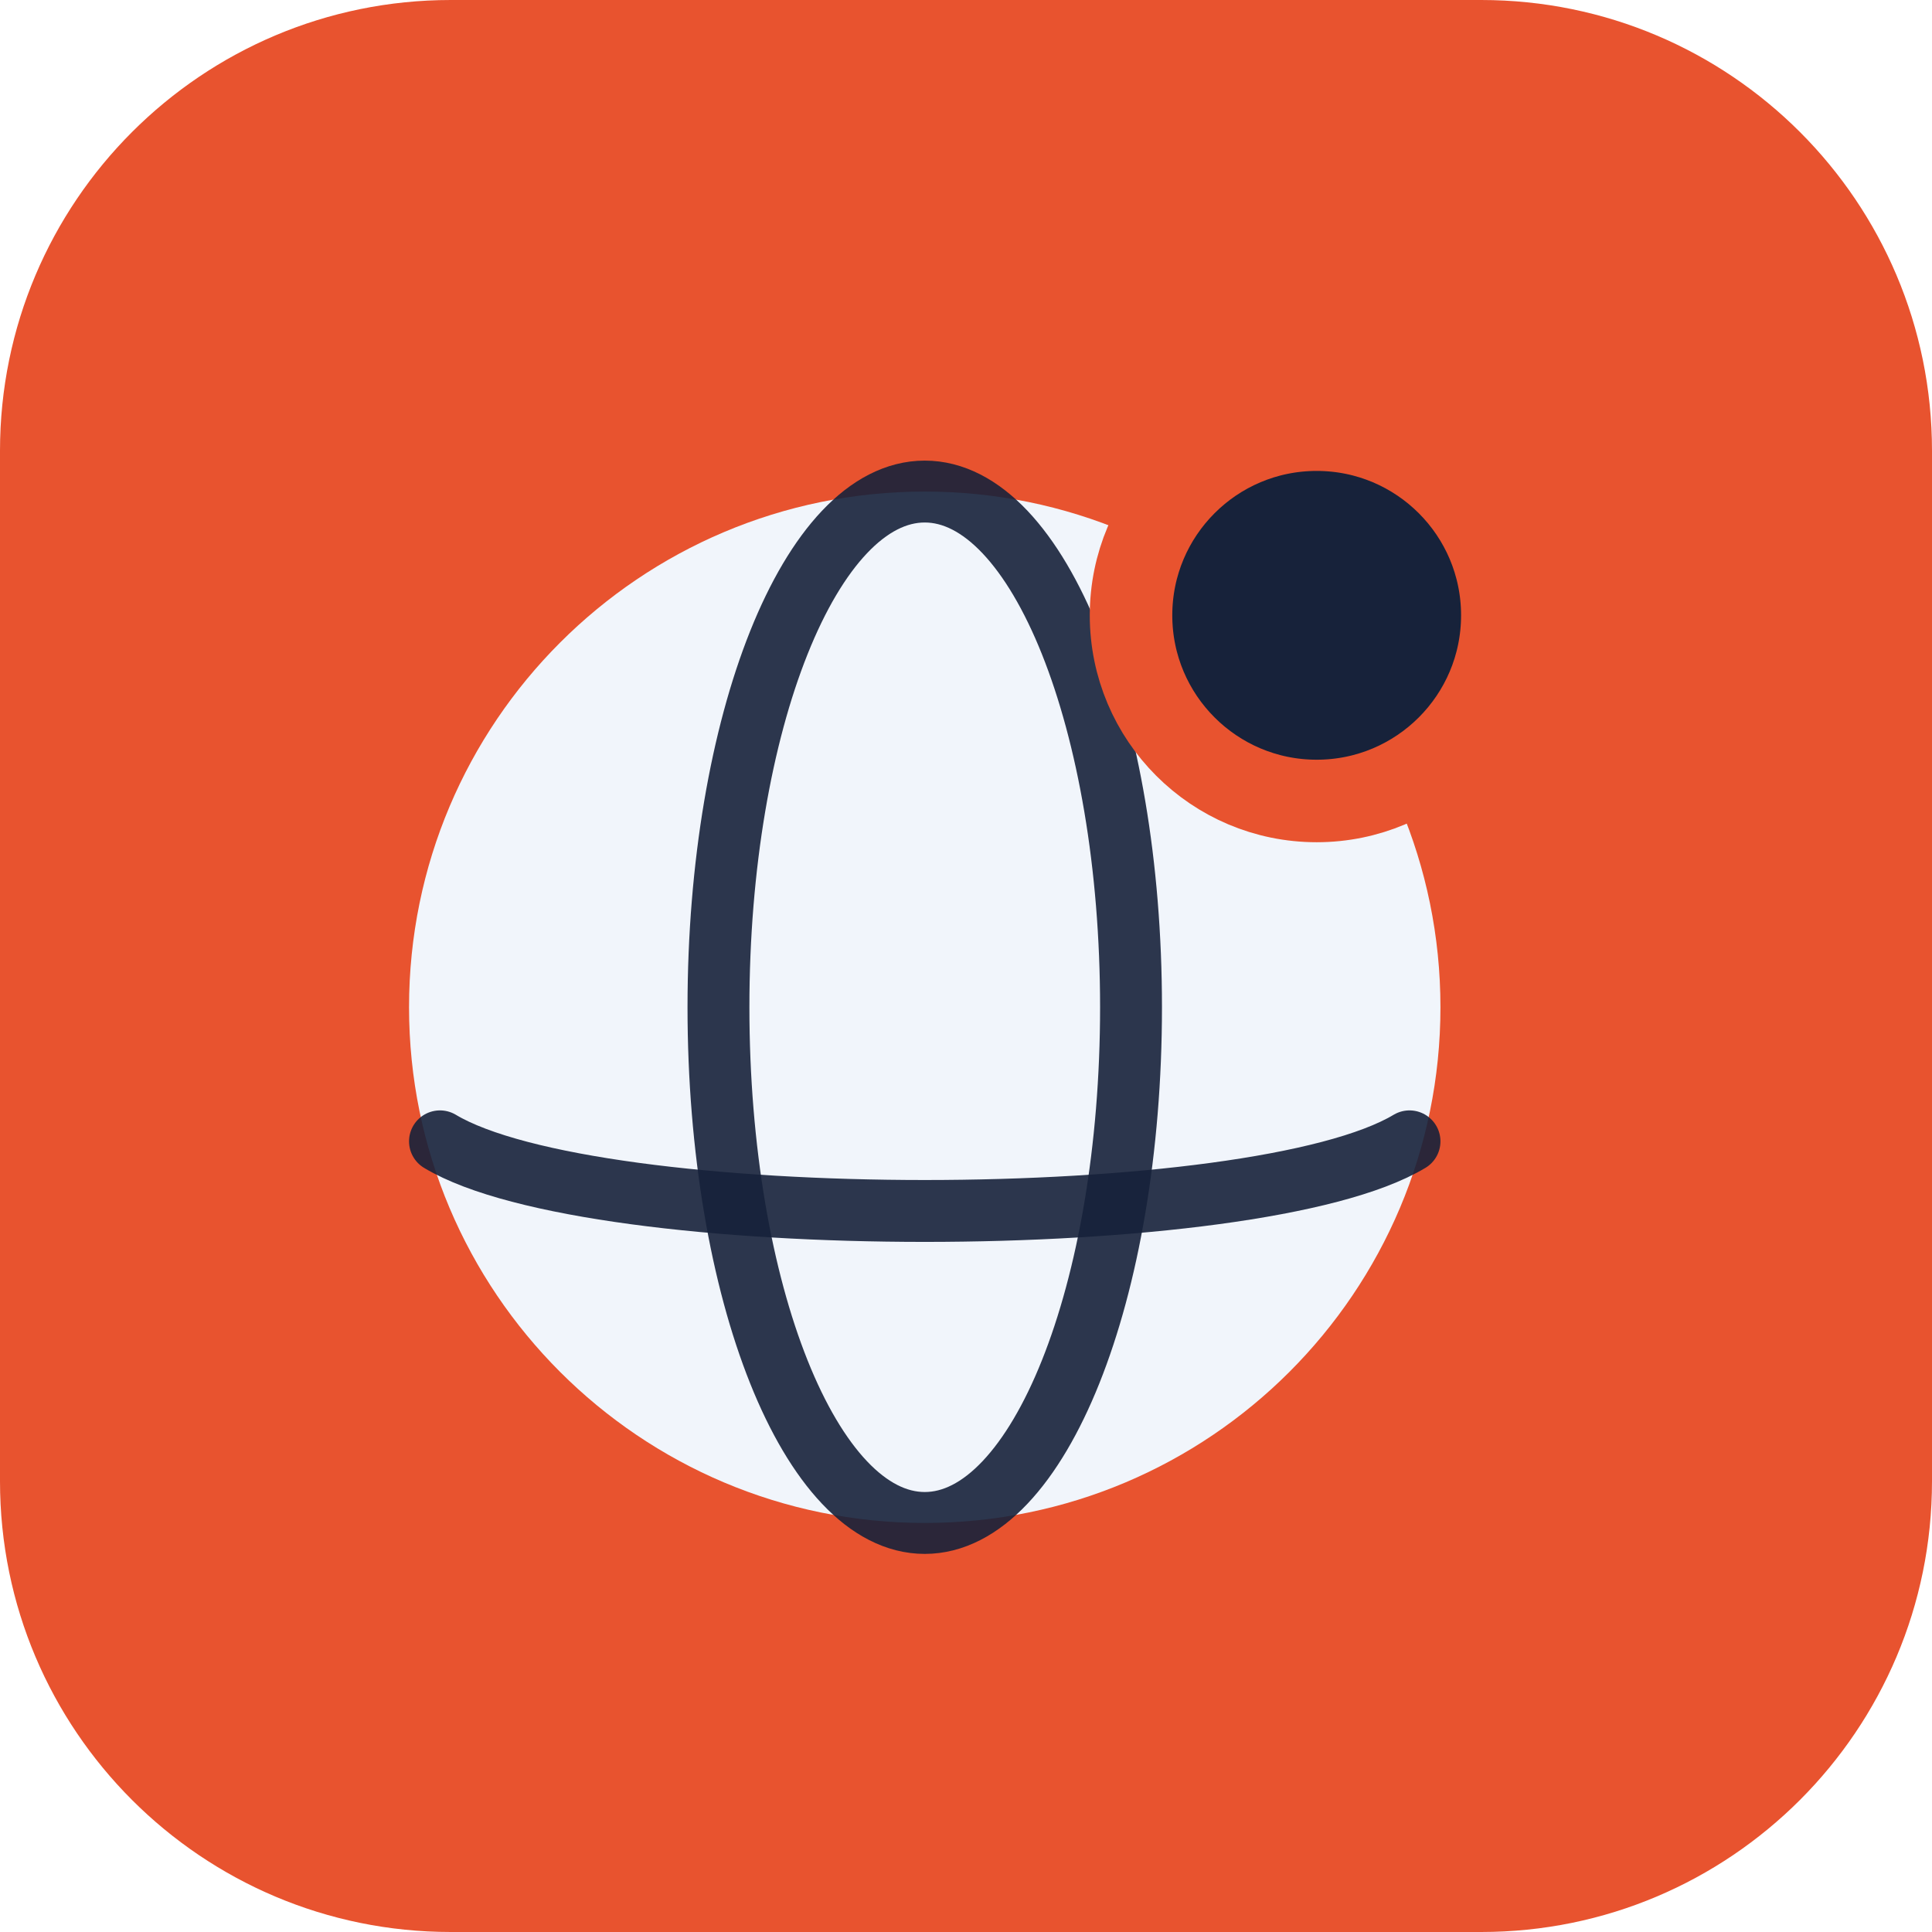
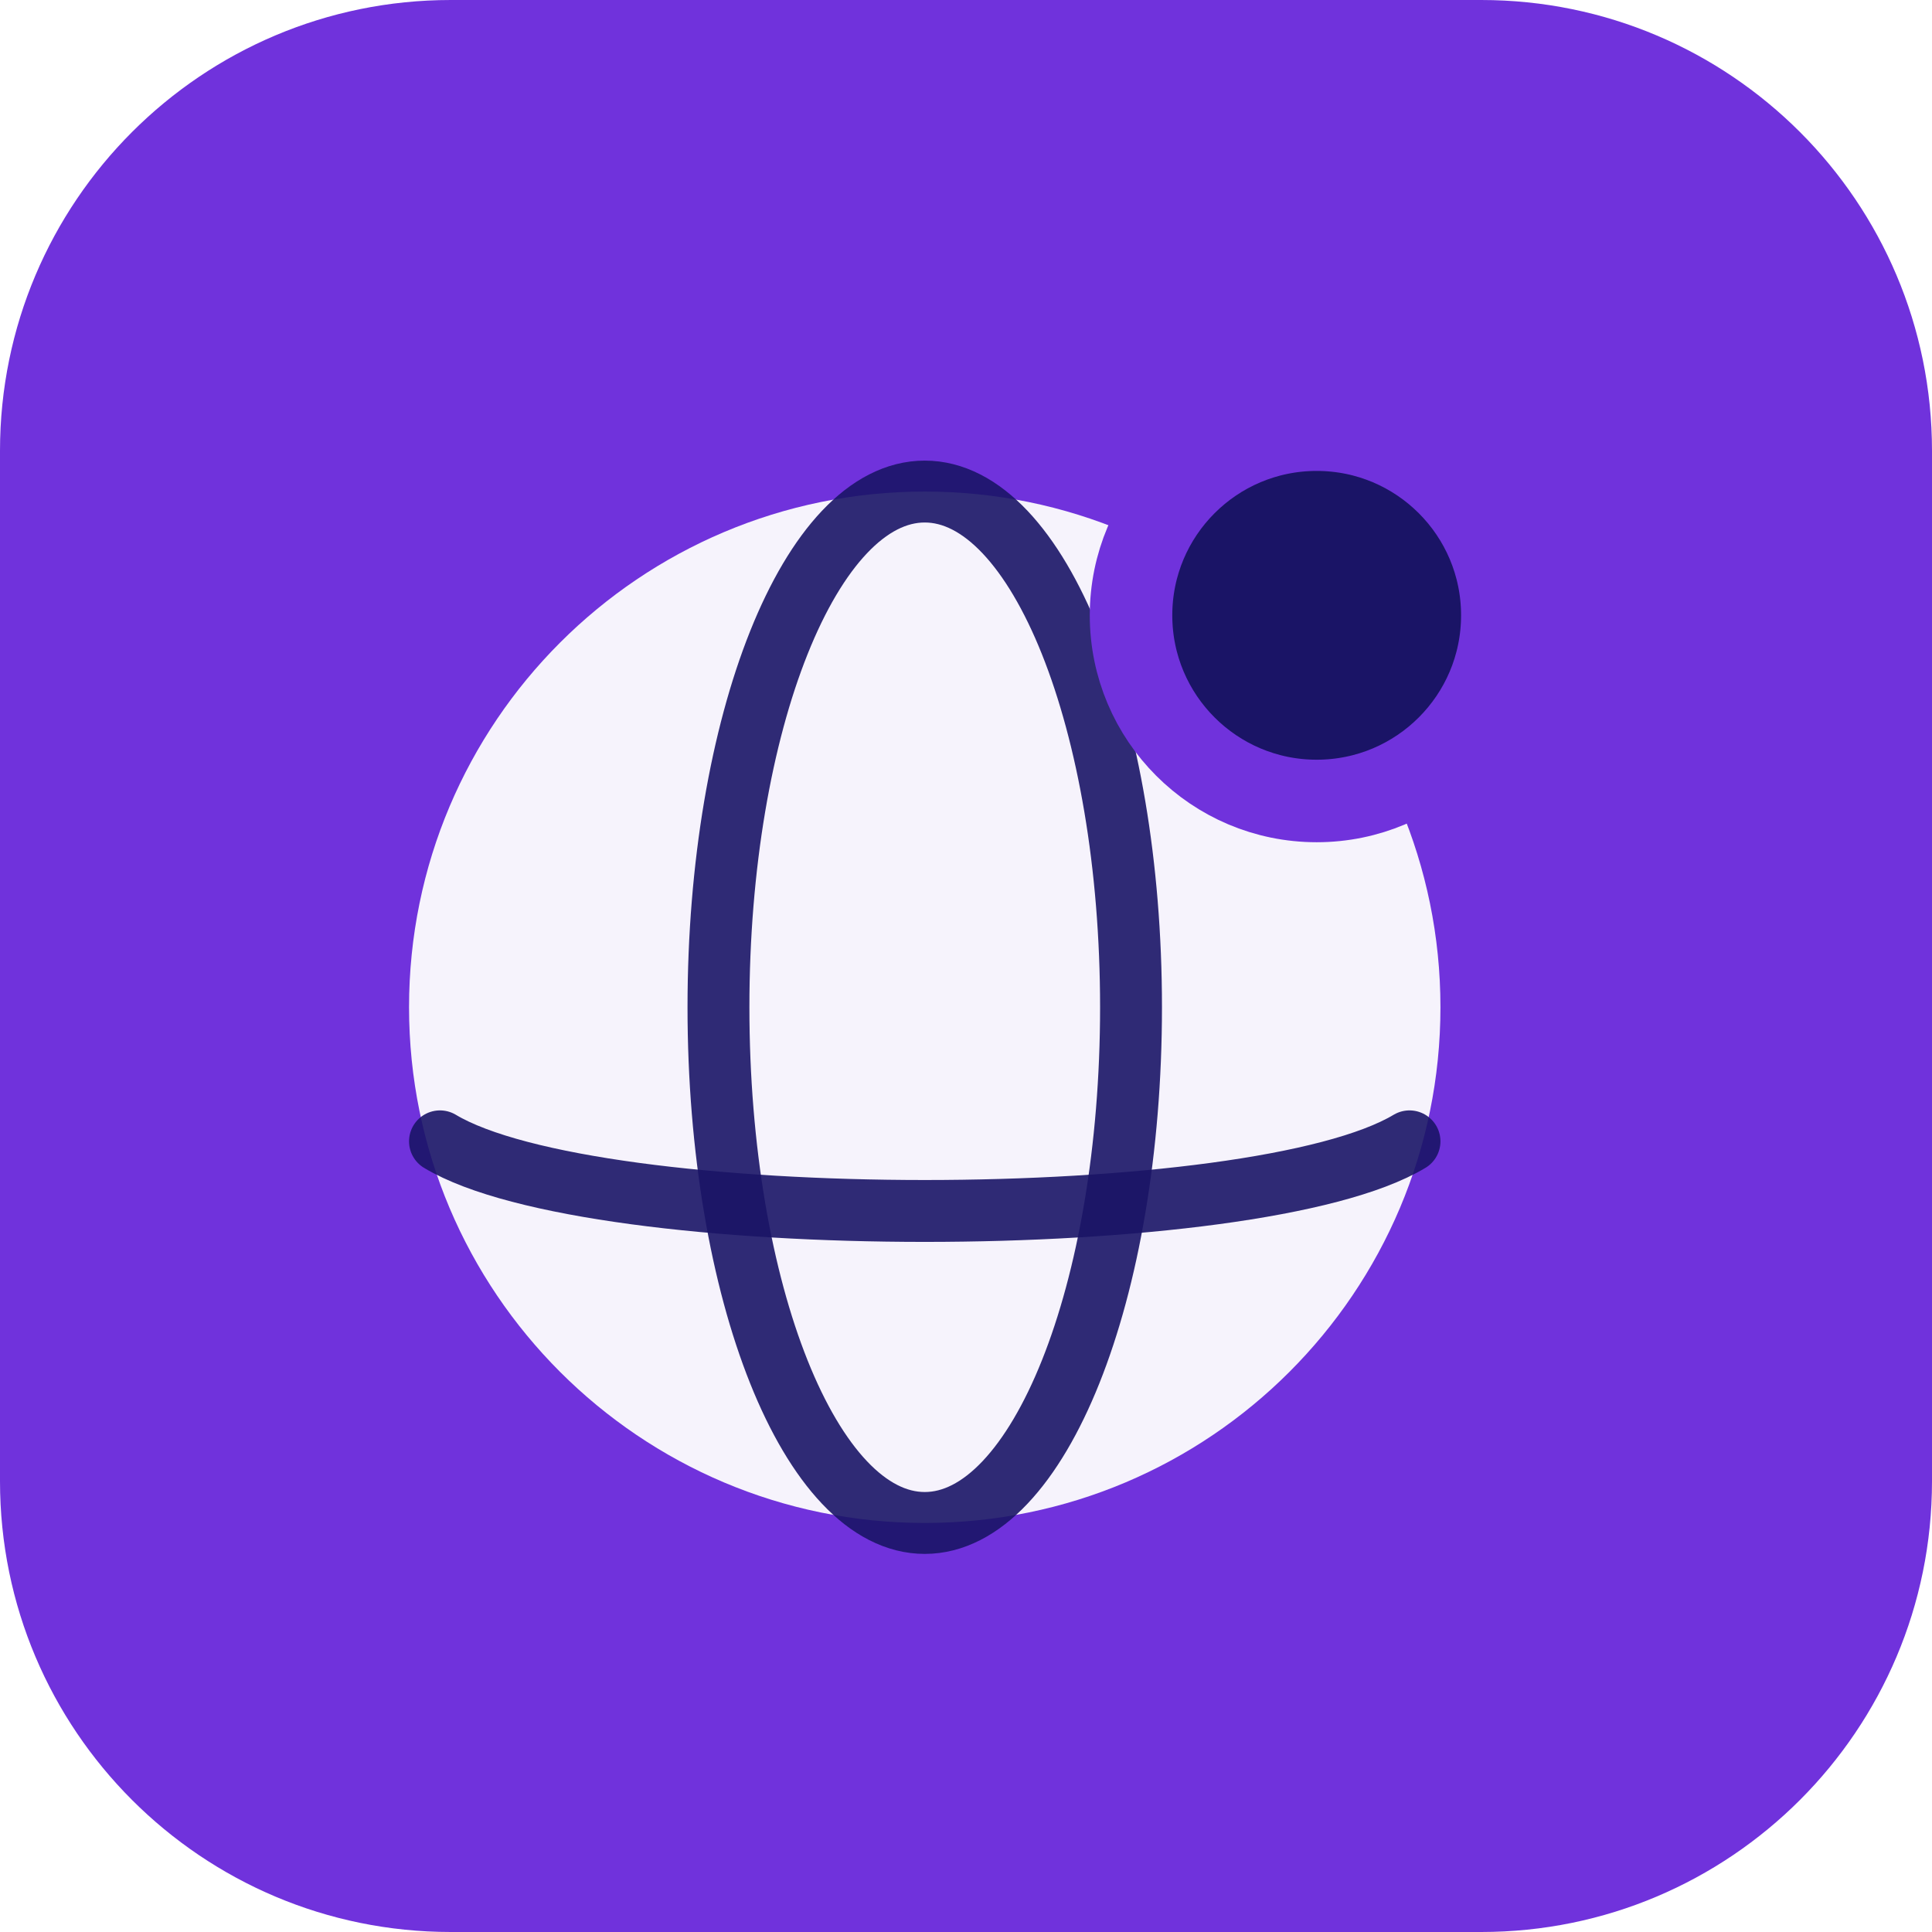
<svg xmlns="http://www.w3.org/2000/svg" viewBox="0 0 120 120" role="img" aria-label="Mondino">
-   <rect width="120" height="120" rx="28" fill="#e8532f" />
+   <rect width="120" height="120" rx="28" fill="#7032dc" />
  <g transform="translate(19 19) scale(1.28125)">
-     <circle cx="30" cy="34" r="25" fill="#f1f5fb" />
-     <ellipse cx="30" cy="34" rx="10" ry="25" fill="none" stroke="#17223a" stroke-opacity="0.9" stroke-width="3" />
-     <path d="M6.5 40.5C14 45 46 45 53.5 40.5" fill="none" stroke="#17223a" stroke-opacity="0.9" stroke-width="3" stroke-linecap="round" />
-     <circle cx="49" cy="15" r="9" fill="#17223a" stroke="#e8532f" stroke-width="4" />
+     <circle cx="30" cy="34" r="25" fill="#f6f3fc" />
+     <ellipse cx="30" cy="34" rx="10" ry="25" fill="none" stroke="#1a1466" stroke-opacity="0.9" stroke-width="3" />
+     <path d="M6.5 40.5C14 45 46 45 53.5 40.5" fill="none" stroke="#1a1466" stroke-opacity="0.9" stroke-width="3" stroke-linecap="round" />
+     <circle cx="49" cy="15" r="9" fill="#1a1466" stroke="#7032dc" stroke-width="4" />
  </g>
</svg>
